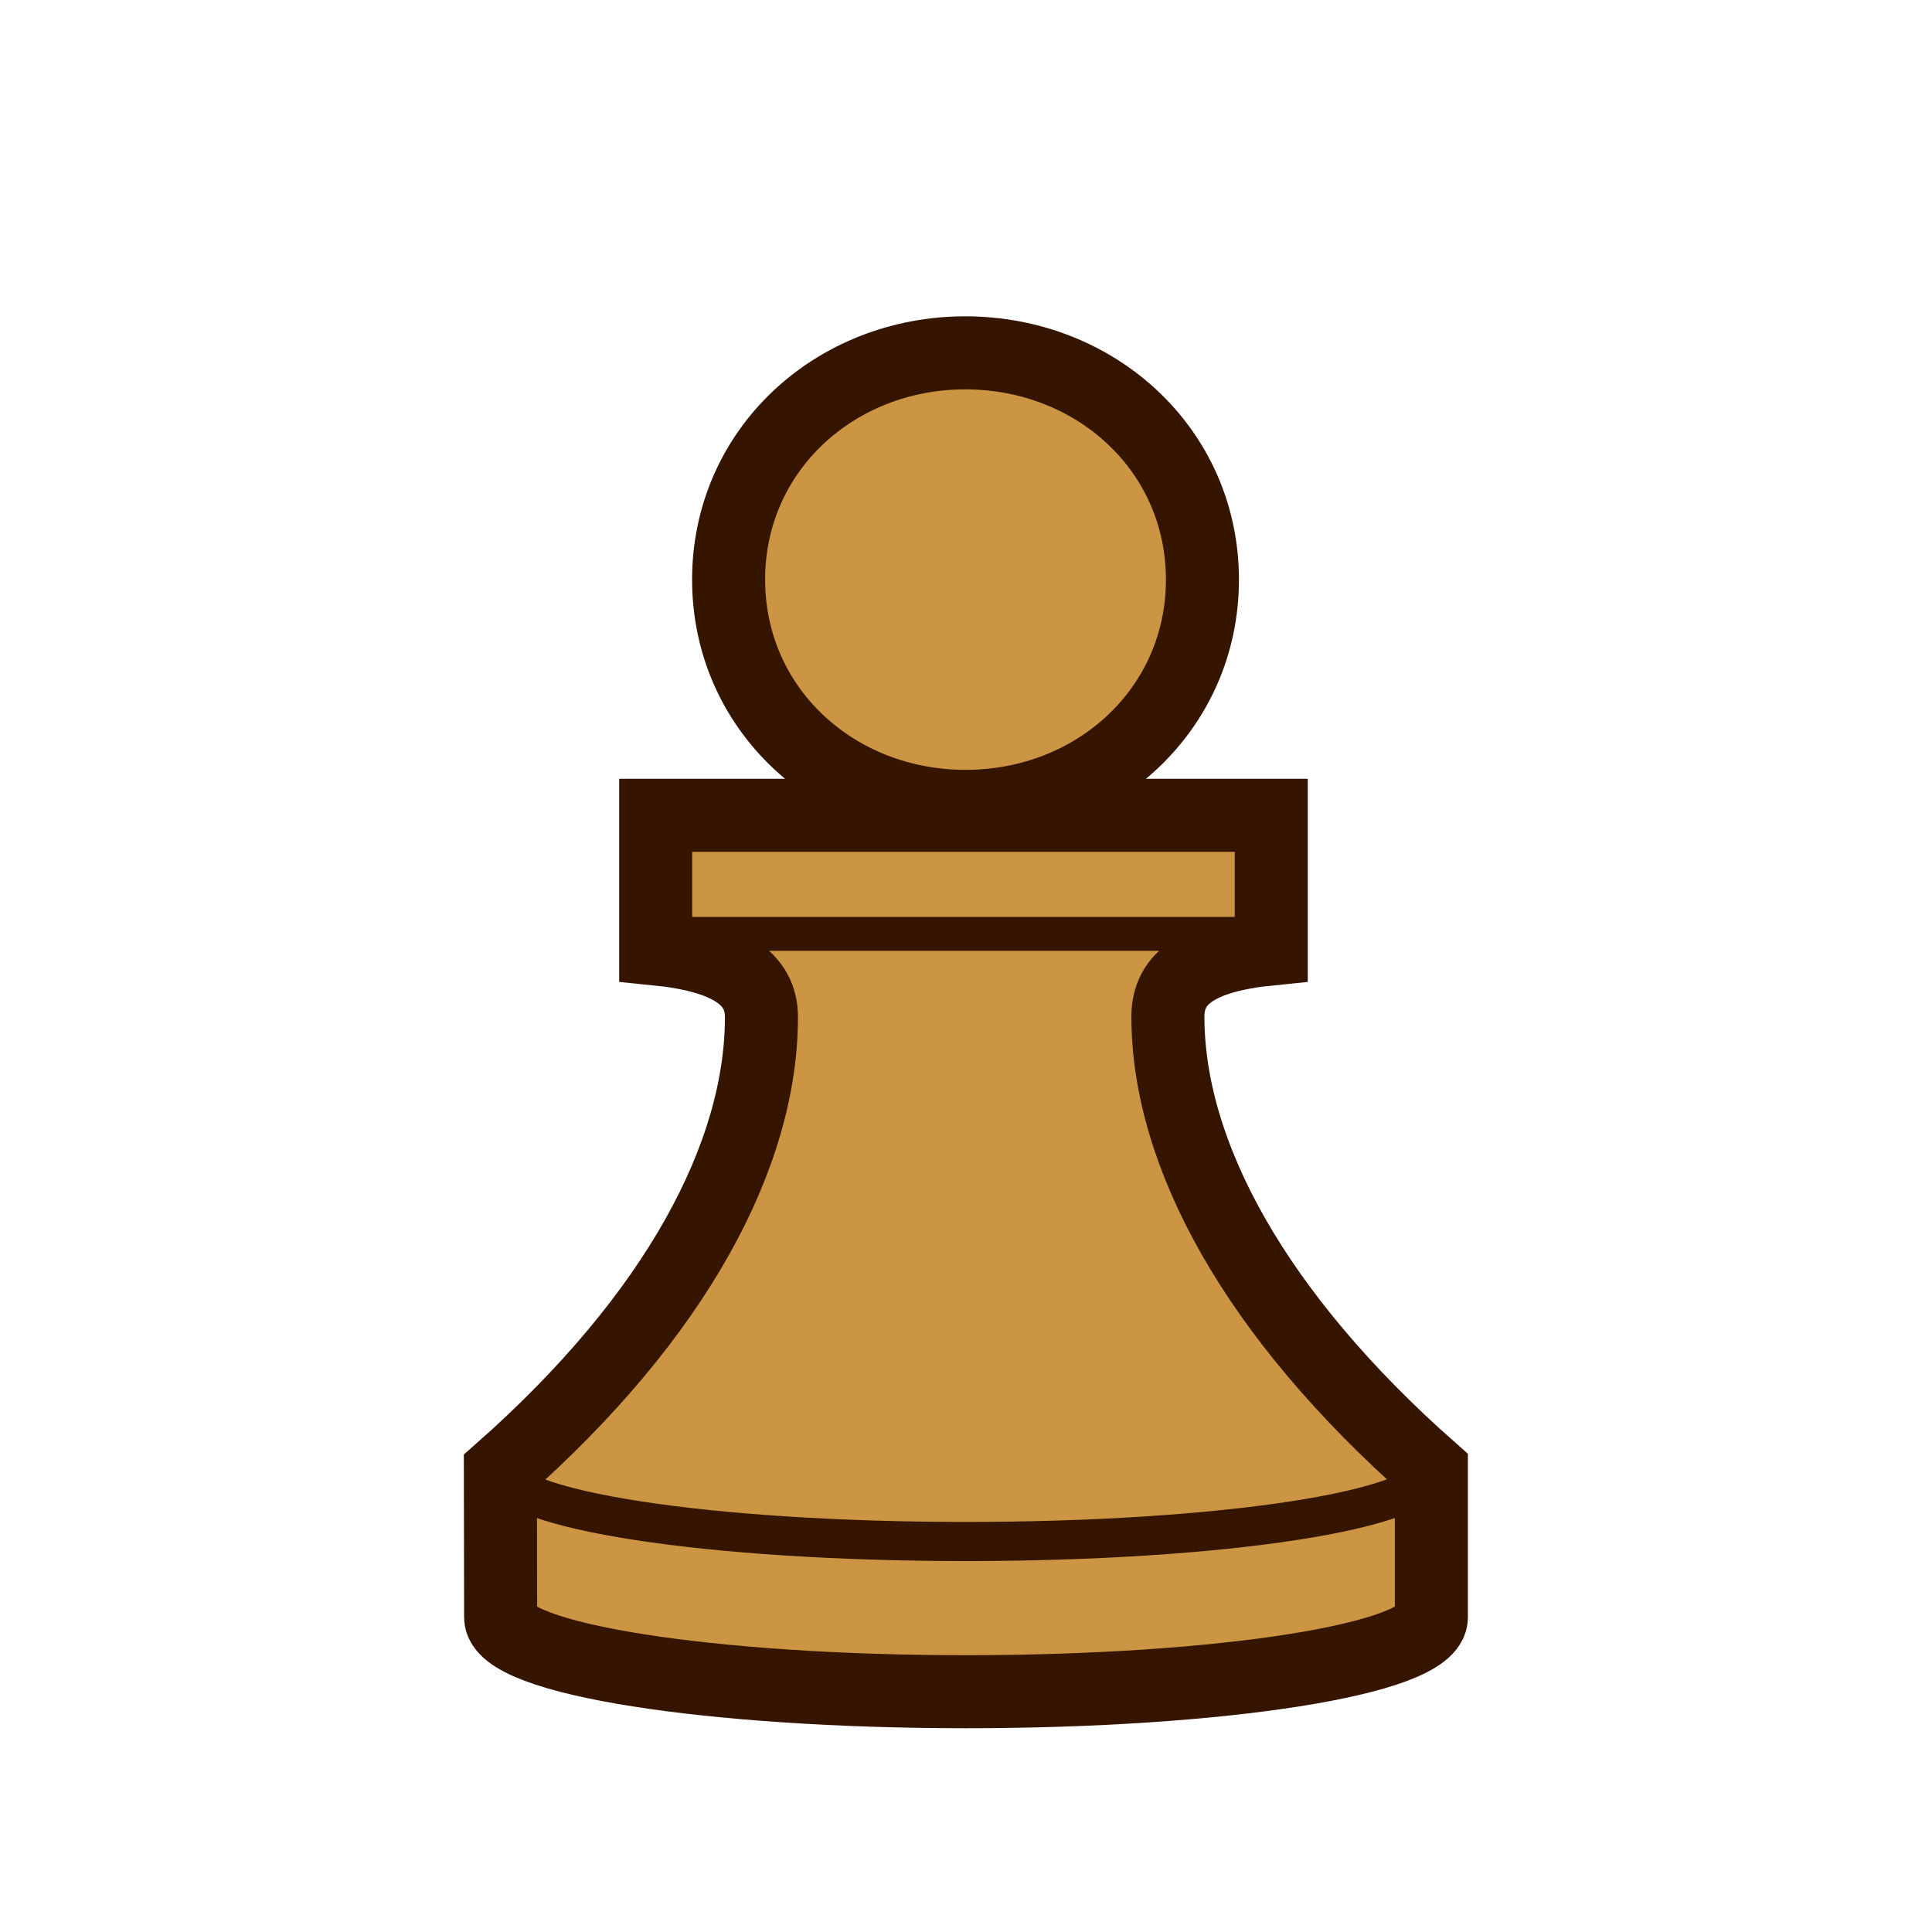
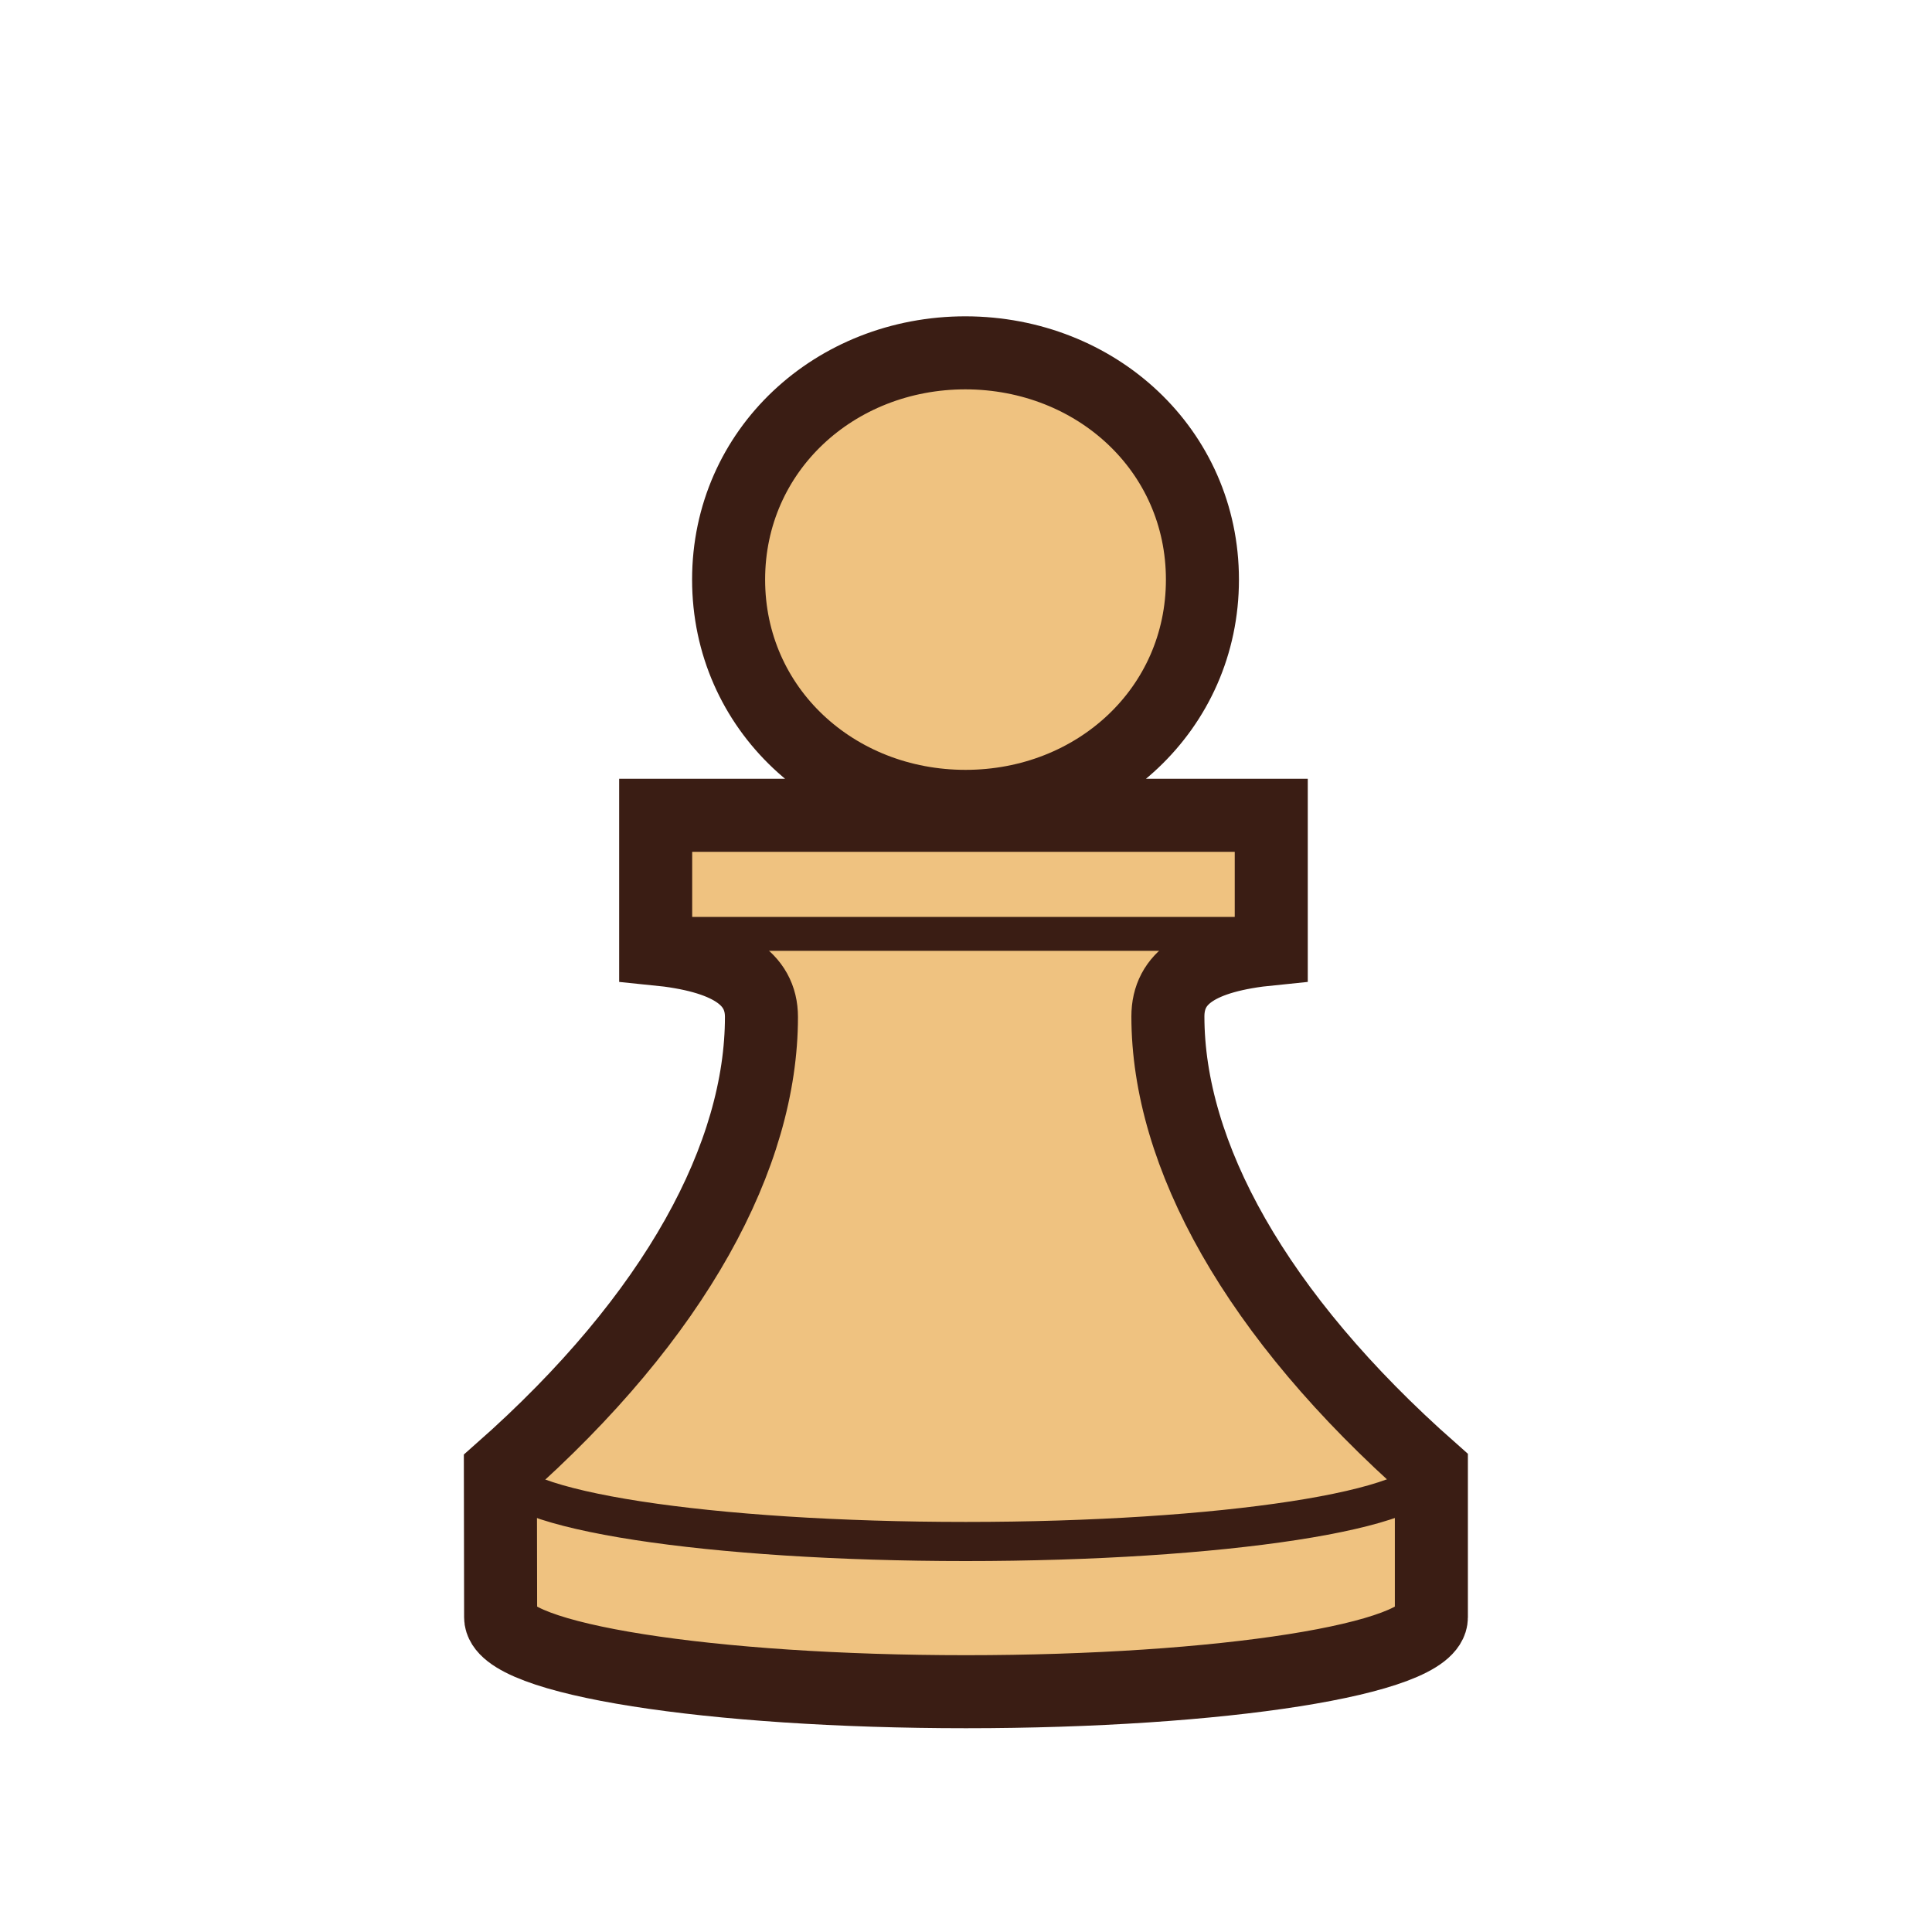
<svg xmlns="http://www.w3.org/2000/svg" width="800" height="800" viewBox="0 0 800 800" fill="none">
-   <path d="M497.9 240C497.9 293.6 453.9 333.9 399.8 333.9C345.7 333.9 301.7 293.6 301.7 240C301.7 186.4 345.7 146.1 399.8 146.1C454 146.2 497.9 186.5 497.9 240V240ZM526.4 337.6V392.9C496.2 395.9 483.6 405 483.6 420.9C483.6 477.8 519.6 544.3 592.7 608.8V669.7C592.7 687.1 505.2 700.5 400 700.5C294.8 700.5 207.3 687.1 207.3 669.7L207.2 609.1C280.3 544.6 315.3 478 315.3 421.1C315.3 405.2 301.7 395.9 271.5 392.9V337.6H526.4Z" fill="#CC9544" stroke="#361500" stroke-width="30.24" stroke-miterlimit="10" />
-   <path d="M207.2 608C207.2 625.4 294.7 638.3 399.9 638.3C505.1 638.3 592.5 625.4 592.5 608.1" stroke="#361500" stroke-width="16.2" stroke-miterlimit="10" />
-   <path d="M272.6 386.7H525.3" stroke="#361500" stroke-width="14.04" stroke-miterlimit="10" />
+   <path d="M497.9 240C497.9 293.6 453.9 333.9 399.8 333.9C345.7 333.9 301.7 293.6 301.7 240C301.7 186.4 345.7 146.1 399.8 146.1C454 146.2 497.9 186.5 497.9 240V240ZM526.4 337.6V392.9C496.2 395.9 483.6 405 483.6 420.9C483.6 477.8 519.6 544.3 592.7 608.8V669.7C592.7 687.1 505.2 700.5 400 700.5C294.8 700.5 207.3 687.1 207.3 669.7L207.2 609.1C280.3 544.6 315.3 478 315.3 421.1C315.3 405.2 301.7 395.9 271.5 392.9V337.6H526.4Z" fill="#EFC280" stroke="#3A1D14" stroke-width="30.24" stroke-miterlimit="10" />
+   <path d="M207.2 608C207.2 625.4 294.7 638.3 399.9 638.3C505.1 638.3 592.5 625.4 592.5 608.1" stroke="#3A1D14" stroke-width="16.2" stroke-miterlimit="10" />
+   <path d="M272.6 386.7H525.3" stroke="#3A1D14" stroke-width="14.04" stroke-miterlimit="10" />
</svg>
